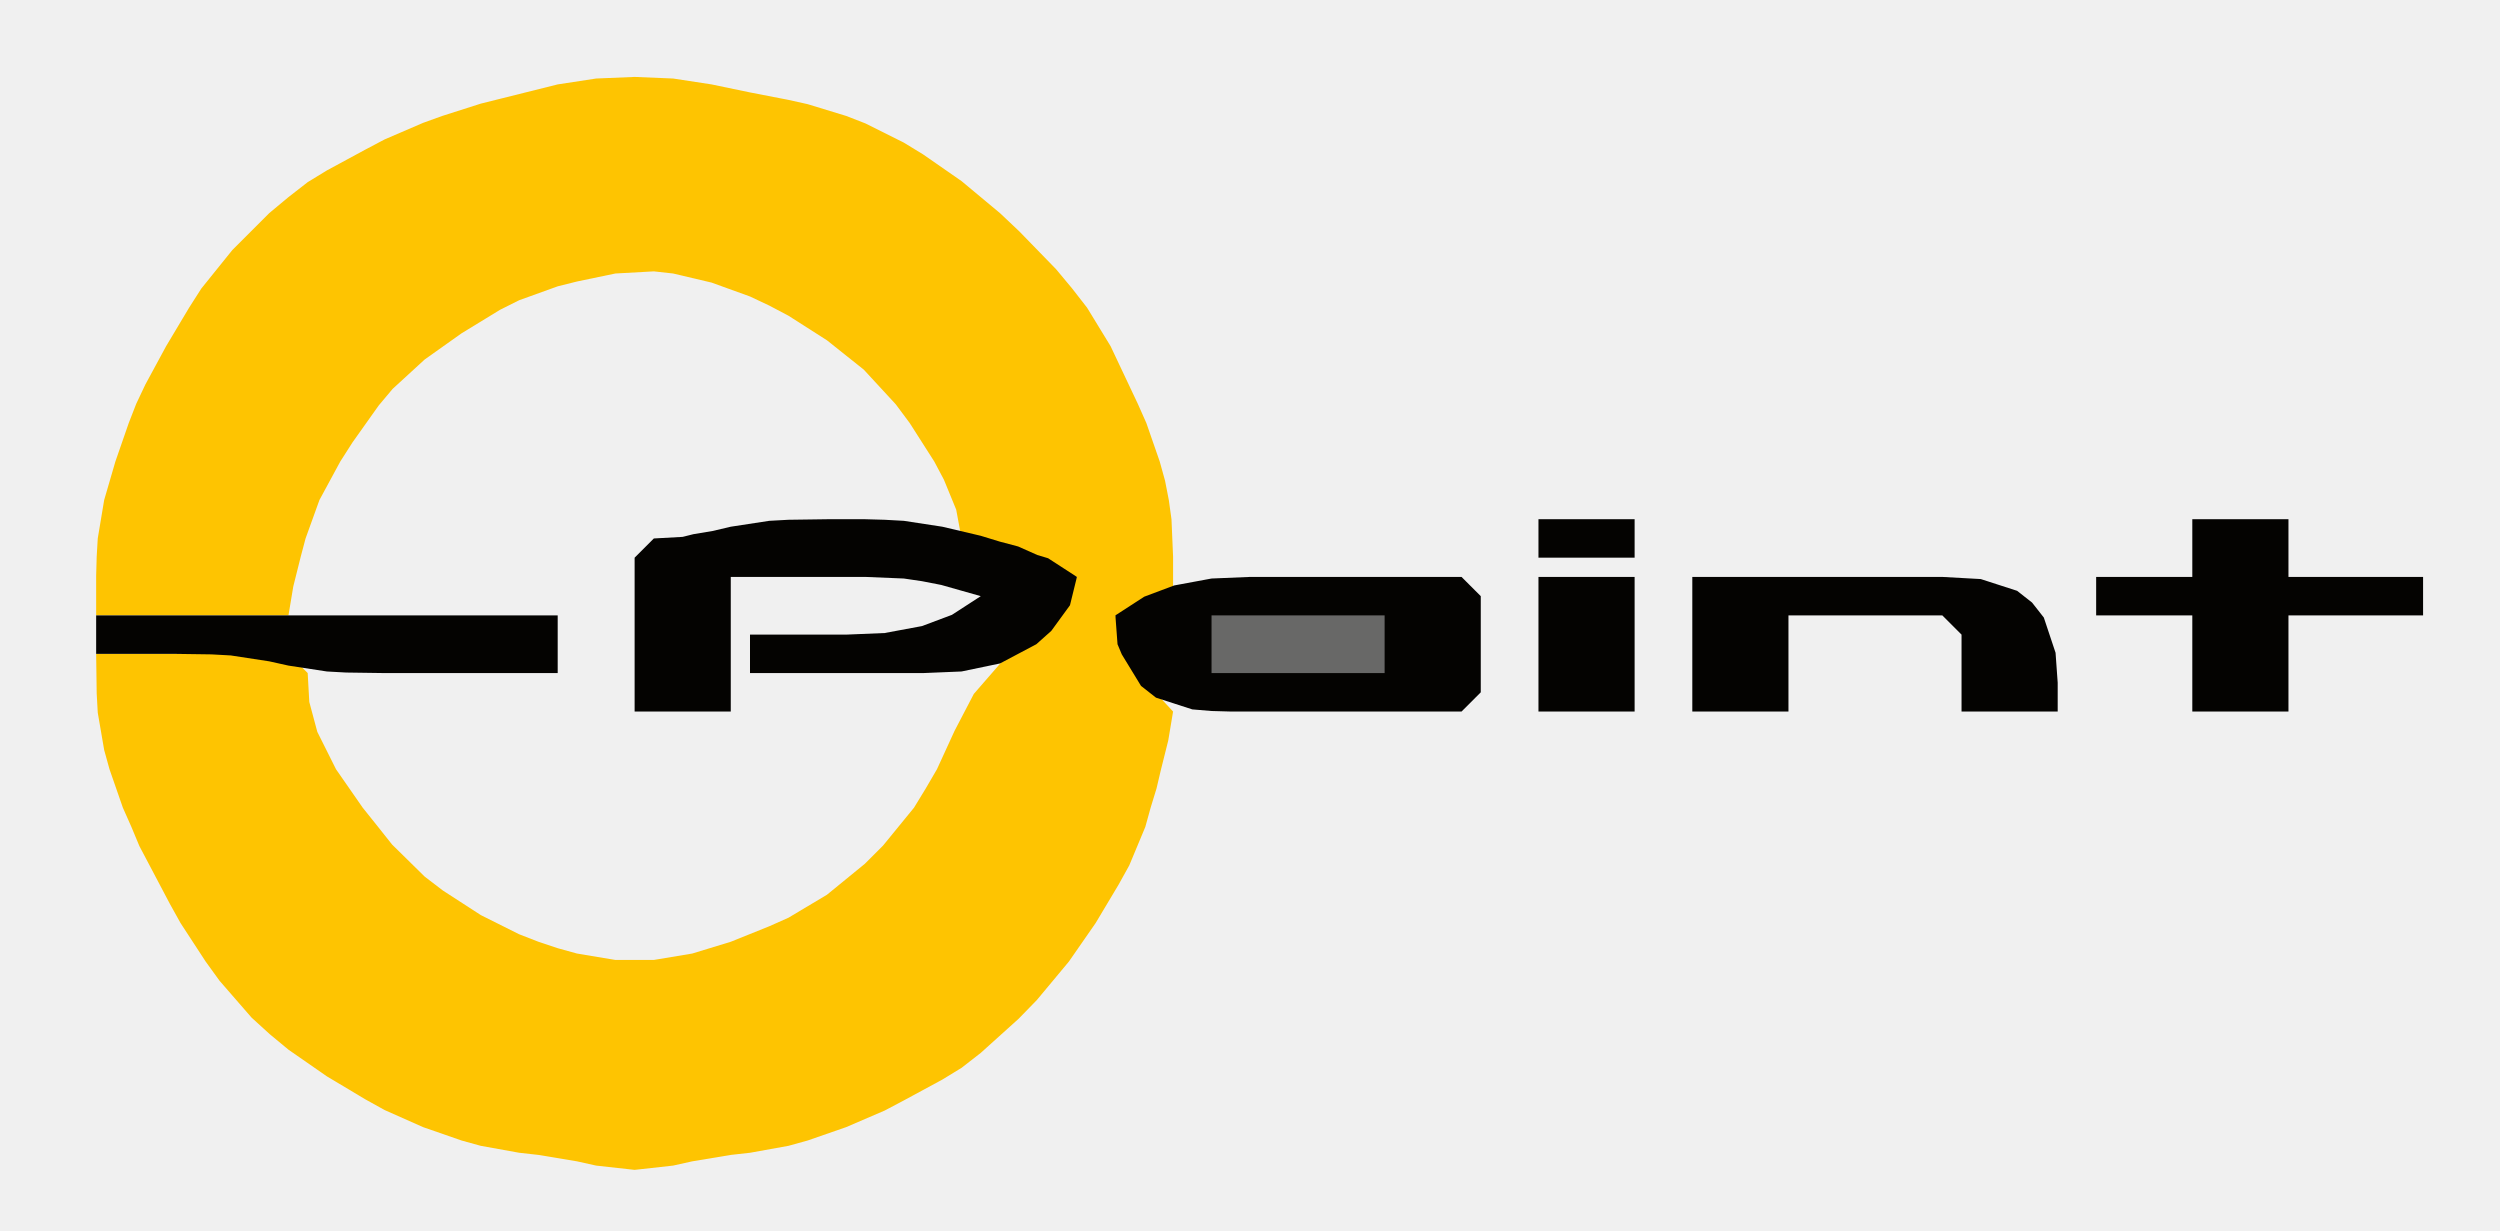
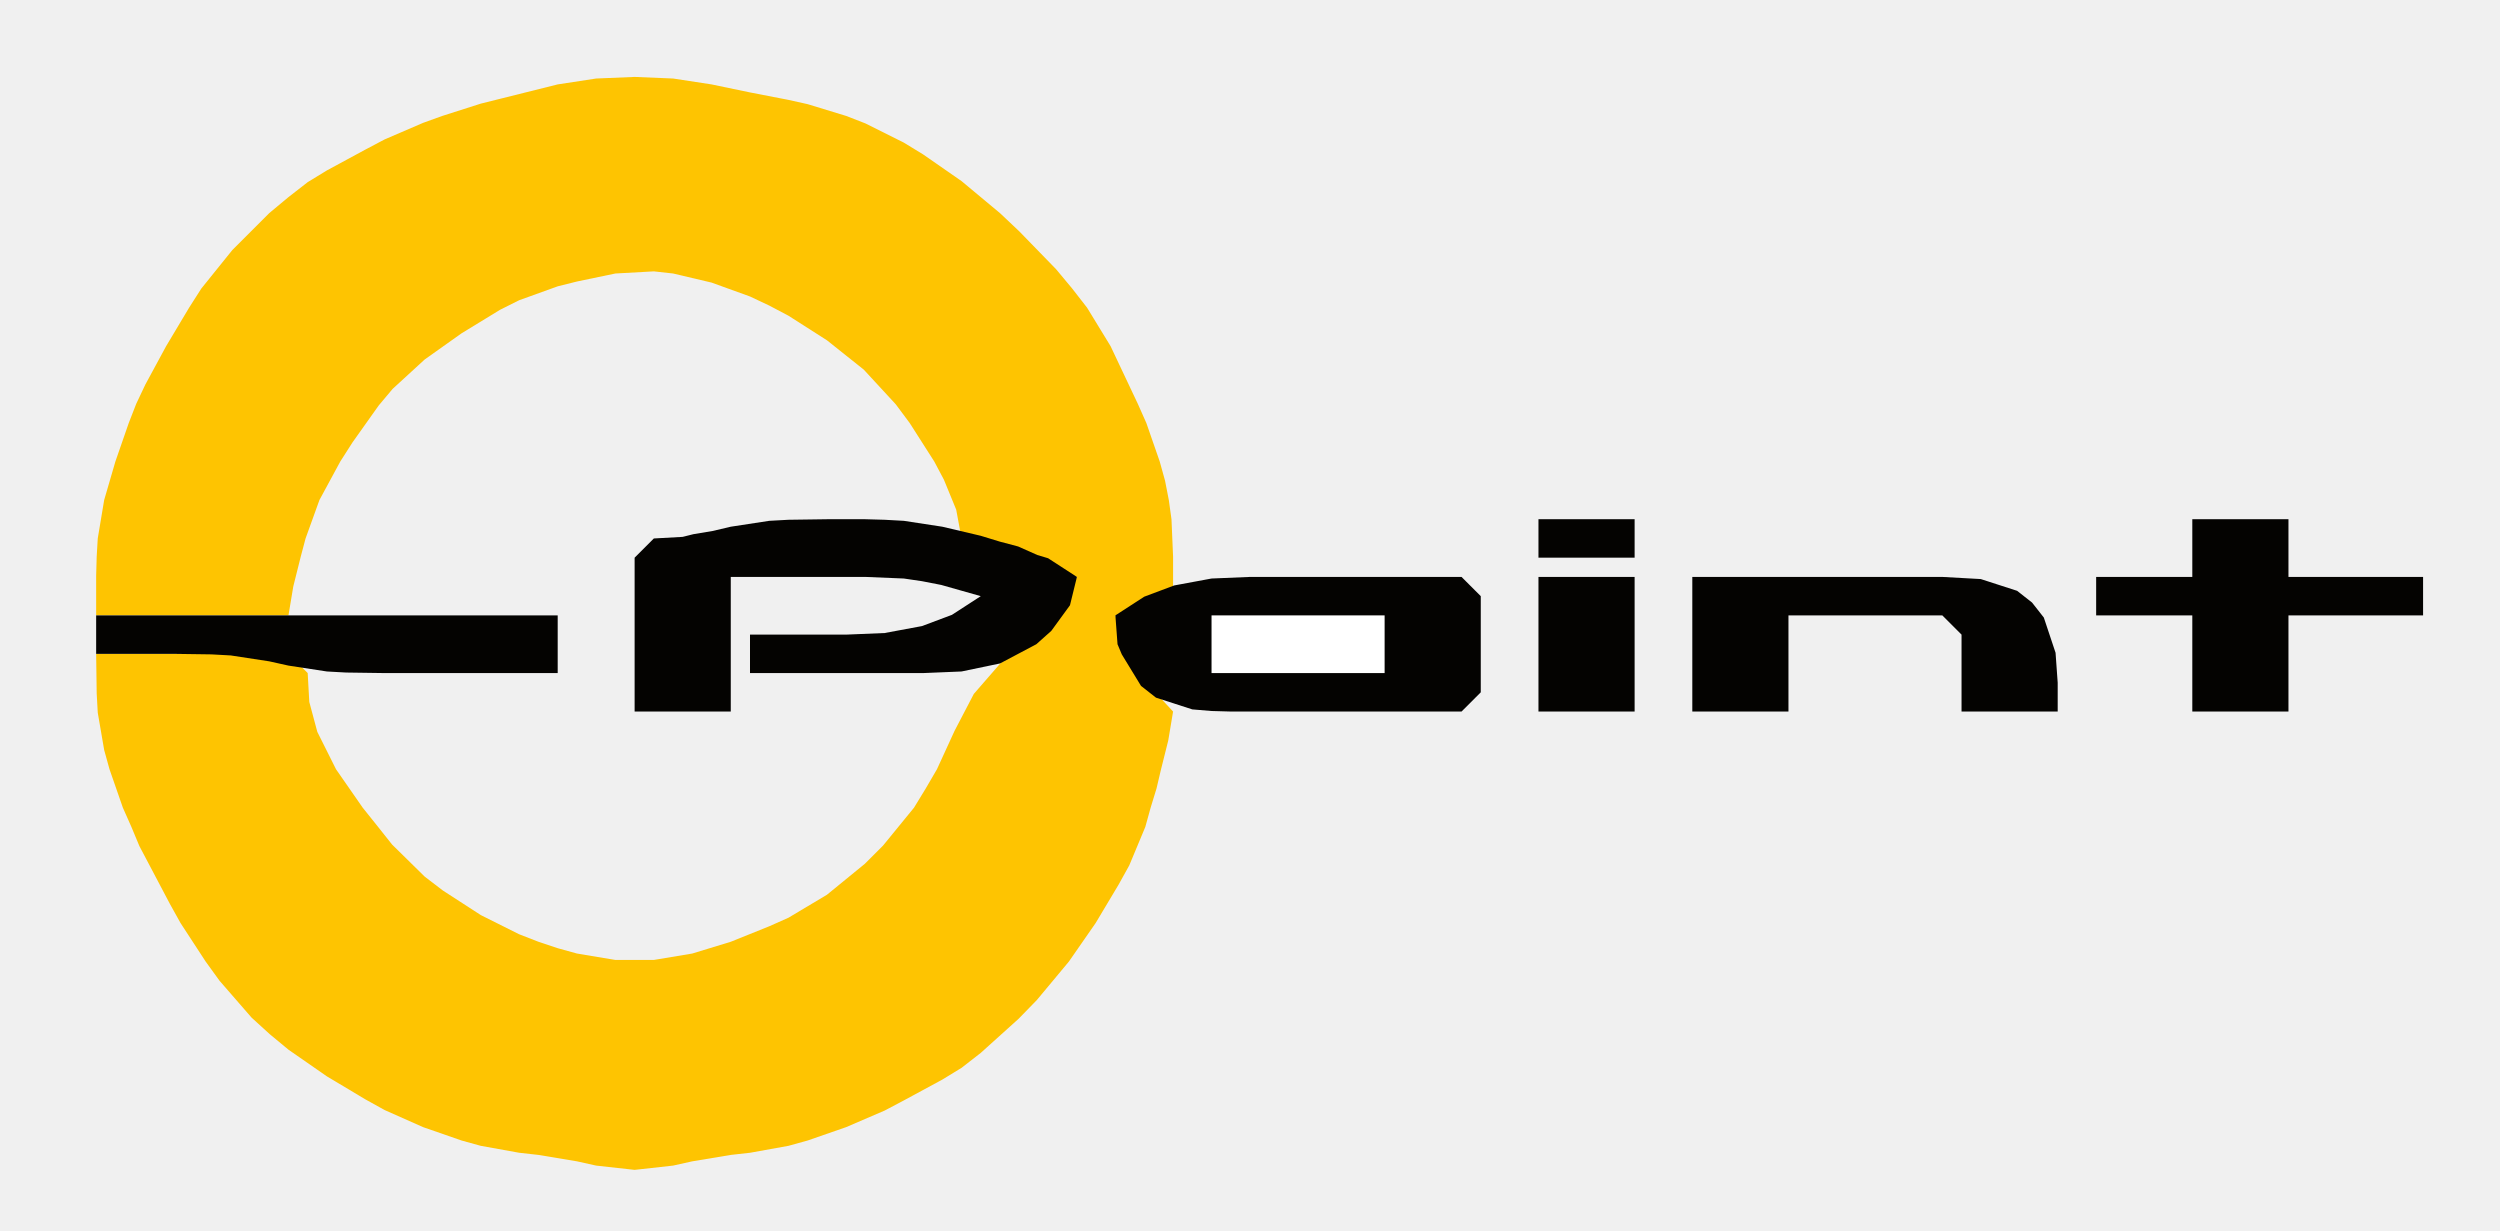
<svg xmlns="http://www.w3.org/2000/svg" width="130" height="64">
  <path style="fill:#fec401; stroke:none;" d="M5 32L15 32L15.25 30.5L15.639 28.944L15.889 28L16.611 26L17.694 24L18.333 23L19.694 21.083L20.417 20.222L22.083 18.694L24 17.333L26 16.111L27 15.611L29 14.889L30 14.639L32 14.222L34 14.111L35 14.222L37 14.694L39 15.417L40 15.889L41 16.417L43 17.694L44.917 19.222L46.583 21.028L47.306 22L48.583 24L49.083 24.944L49.722 26.5L50 28L51.5 28.278L53 28.833L53.944 29.194L54.5 29.5L56 30L55.222 31.472L54.694 31.972L53.889 32.833L52.111 34.389L50.639 36.083L49.639 38L48.722 40L48.139 41L47.528 42L45.917 43.972L44.972 44.917L43 46.528L41 47.722L40 48.167L38 48.972L36 49.583L34 49.917L32 49.917L30 49.583L29 49.306L28 48.972L27 48.583L25 47.583L23.028 46.306L22.083 45.583L20.389 43.917L19.639 42.972L18.861 42L17.472 40L16.5 38.056L16.083 36.5L16 35L15 34L5 34L5.028 36.056L5.083 37.056L5.417 39L5.694 40L6.389 42L6.833 43L7.25 44L7.778 45L8.833 47L9.389 48L10.694 50L11.417 51L13.083 52.917L14.028 53.778L15 54.583L17 55.972L19 57.167L20 57.722L22 58.611L24 59.306L25 59.583L27 59.944L28 60.056L30 60.389L31 60.611L33 60.833L35 60.611L36 60.389L38 60.056L39 59.944L41 59.583L42 59.306L44 58.611L46 57.75L47 57.222L49 56.139L50 55.528L51 54.75L52.972 52.972L53.917 52L55.583 50L56.972 48L58.167 46L58.722 45L59.139 44L59.556 43L59.833 42L60.139 41L60.361 40.056L60.75 38.5L61 37L59.611 35.5L58.667 34L58.361 33.5L58 32L59 32L61 31L61 28.944L60.917 27L60.778 26L60.583 25L60.306 24L59.611 22L59.167 21L58.222 19L57.75 18L57.139 17L56.528 16L55.75 15L54.917 14L53 12.028L52 11.083L50 9.417L48 8.028L47 7.417L45 6.417L44 6.028L42 5.417L41 5.194L39 4.806L37 4.389L35 4.083L33 4L31 4.083L29 4.389L28 4.639L26 5.139L25 5.389L23 6.028L22 6.389L20 7.25L19 7.778L17 8.861L16 9.472L15 10.25L14 11.083L12.083 13L10.472 15L9.833 16L8.639 18L7.556 20L7.083 21L6.694 22L6 24L5.417 26L5.083 28L5.028 28.944L5 29.944L5 32z" />
  <path style="fill:#040301; stroke:none;" d="M34 28L33 29L33 37L38 37L38 30L43 30L45 30L47 30.083L47.944 30.222L48.944 30.417L51 31L49.5 31.972L47.944 32.556L46 32.917L44 33L43 33L42.056 33L39 33L39 35L44 35L46 35L48 35L50 34.917L52 34.5L53.889 33.5L54.667 32.806L55.639 31.472L56 30L54.5 29.028L53.944 28.861L52.944 28.417L52 28.167L51 27.861L49 27.389L47 27.083L46 27.028L45 27L43 27L41 27.028L40 27.083L38 27.389L37.056 27.611L36.056 27.778L35.5 27.917L34 28M80 27L80 29L85 29L85 27L80 27M114 27L114 30L109 30L109 32L114 32L114 37L119 37L119 32L126 32L126 30L119 30L119 27L114 27M58 32L58.111 33.5L58.333 34.028L59.333 35.667L60.111 36.278L62 36.889L63 36.972L64 37L66 37L67 37L69 37L76 37L77 36L77 31L76 30L68 30L66 30L65 30L63 30.083L61.056 30.444L59.5 31.028L58 32M80 30L80 37L85 37L85 30L80 30M88 30L88 37L93 37L93 32L101 32L102 33L102 37L107 37L107 35.5L106.889 33.944L106.278 32.111L105.667 31.333L104.889 30.722L103 30.111L101 30L100 30L99 30L96 30L88 30M5 32L5 34L8.056 34L9 34L11 34.028L12 34.083L14 34.389L15 34.611L17 34.917L18 34.972L20 35L22 35L29 35L29 32L5 32z" />
-   <path style="fill:#ffffff; opacity:0.4" d="M63 32L63 35L72 35L72 32L63 32z" />
+   <path style="fill:#ffffff; opacity:1" d="M63 32L63 35L72 35L72 32L63 32z" />
</svg>
